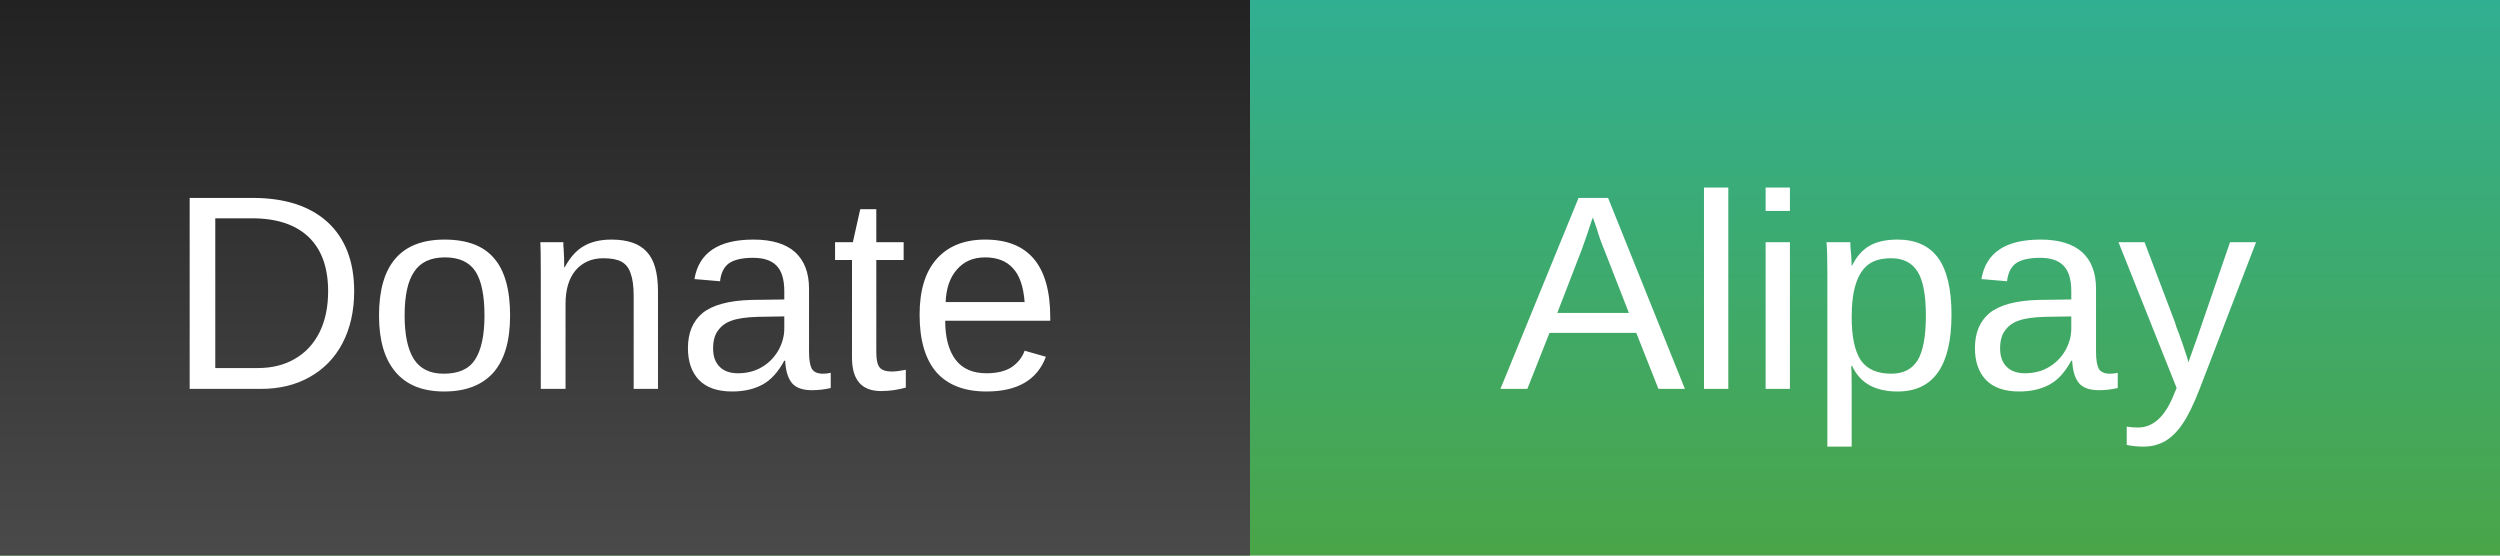
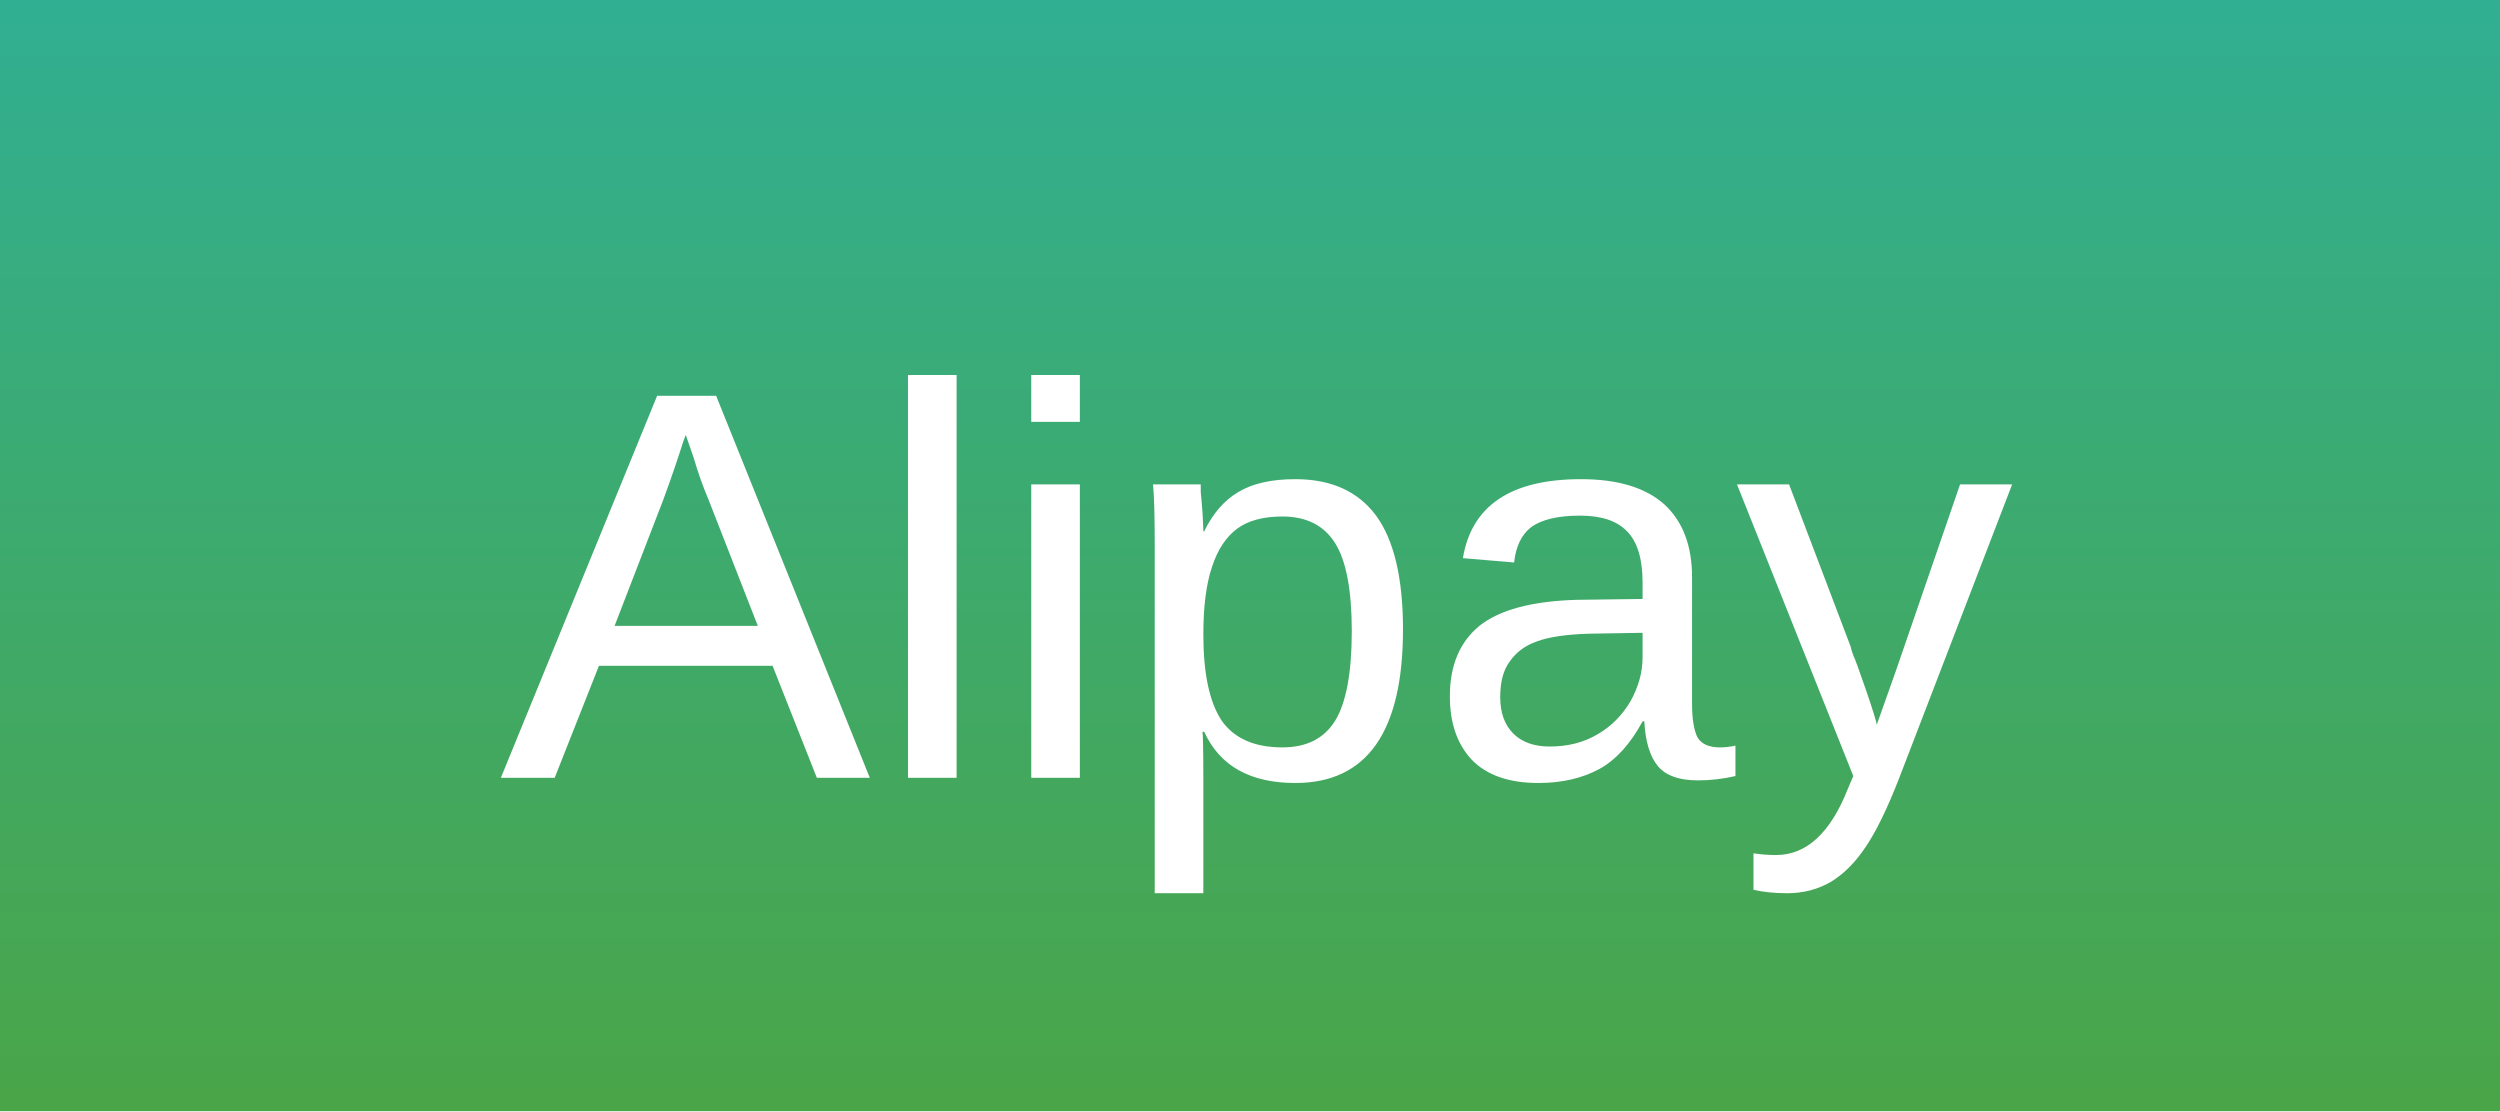
- <svg xmlns="http://www.w3.org/2000/svg" font-family="Arial" font-size="10" width="90" height="20">
+ <svg xmlns="http://www.w3.org/2000/svg" font-family="Arial" font-size="10" width="45" height="20">
  <linearGradient id="b" gradientTransform="rotate(90 0 0)">
    <stop offset="0" stop-color="#222" />
    <stop offset="1" stop-color="#4a4a4a" />
  </linearGradient>
  <linearGradient id="a" gradientTransform="rotate(90 0 0)">
    <stop offset="0" stop-color="#31af92" />
    <stop offset="1" stop-color="#4aa548" />
  </linearGradient>
-   <path fill="url(#a)" d="M0 0h90v20H0z" />
-   <path fill="url(#b)" d="M0 0h45v20H0z" />
-   <text x="6" y="14" fill="#fff">Donate</text>
-   <text x="54" y="14" fill="#fff">Alipay</text>
+   <path fill="url(#a)" d="M0 0h45v20H0z" />
+   <text x="9" y="14" fill="#fff">Alipay</text>
</svg>
